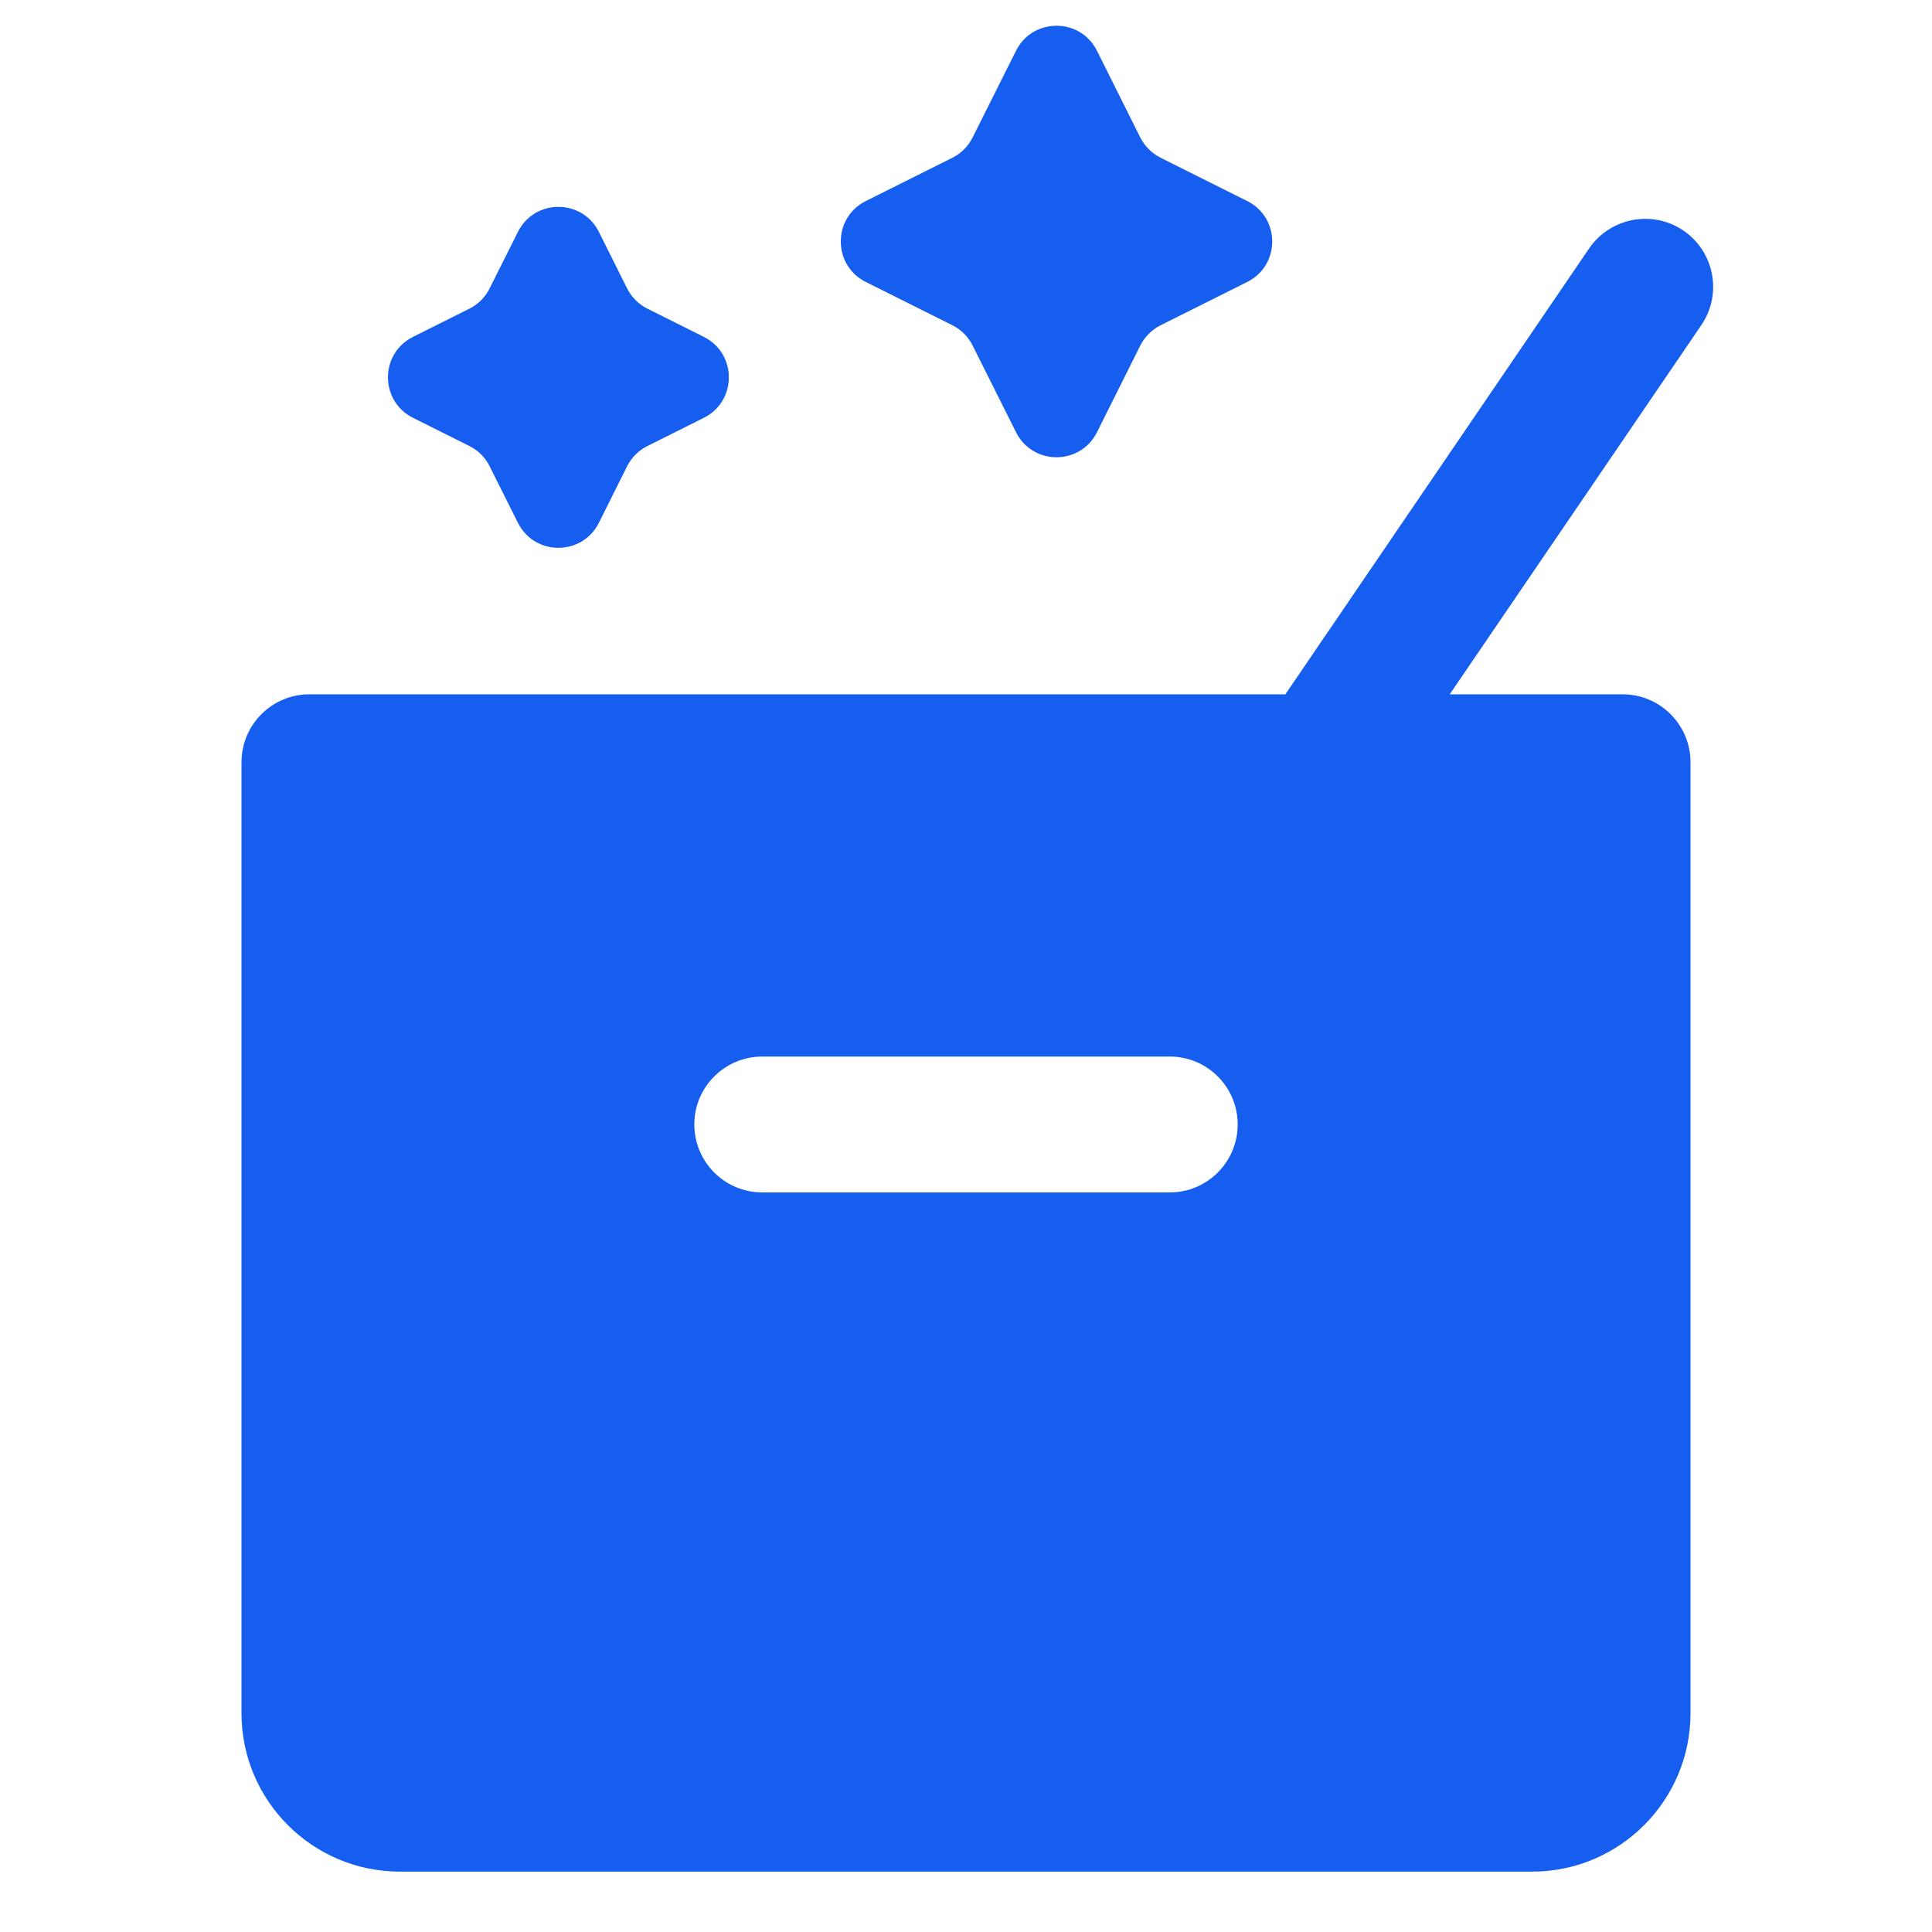
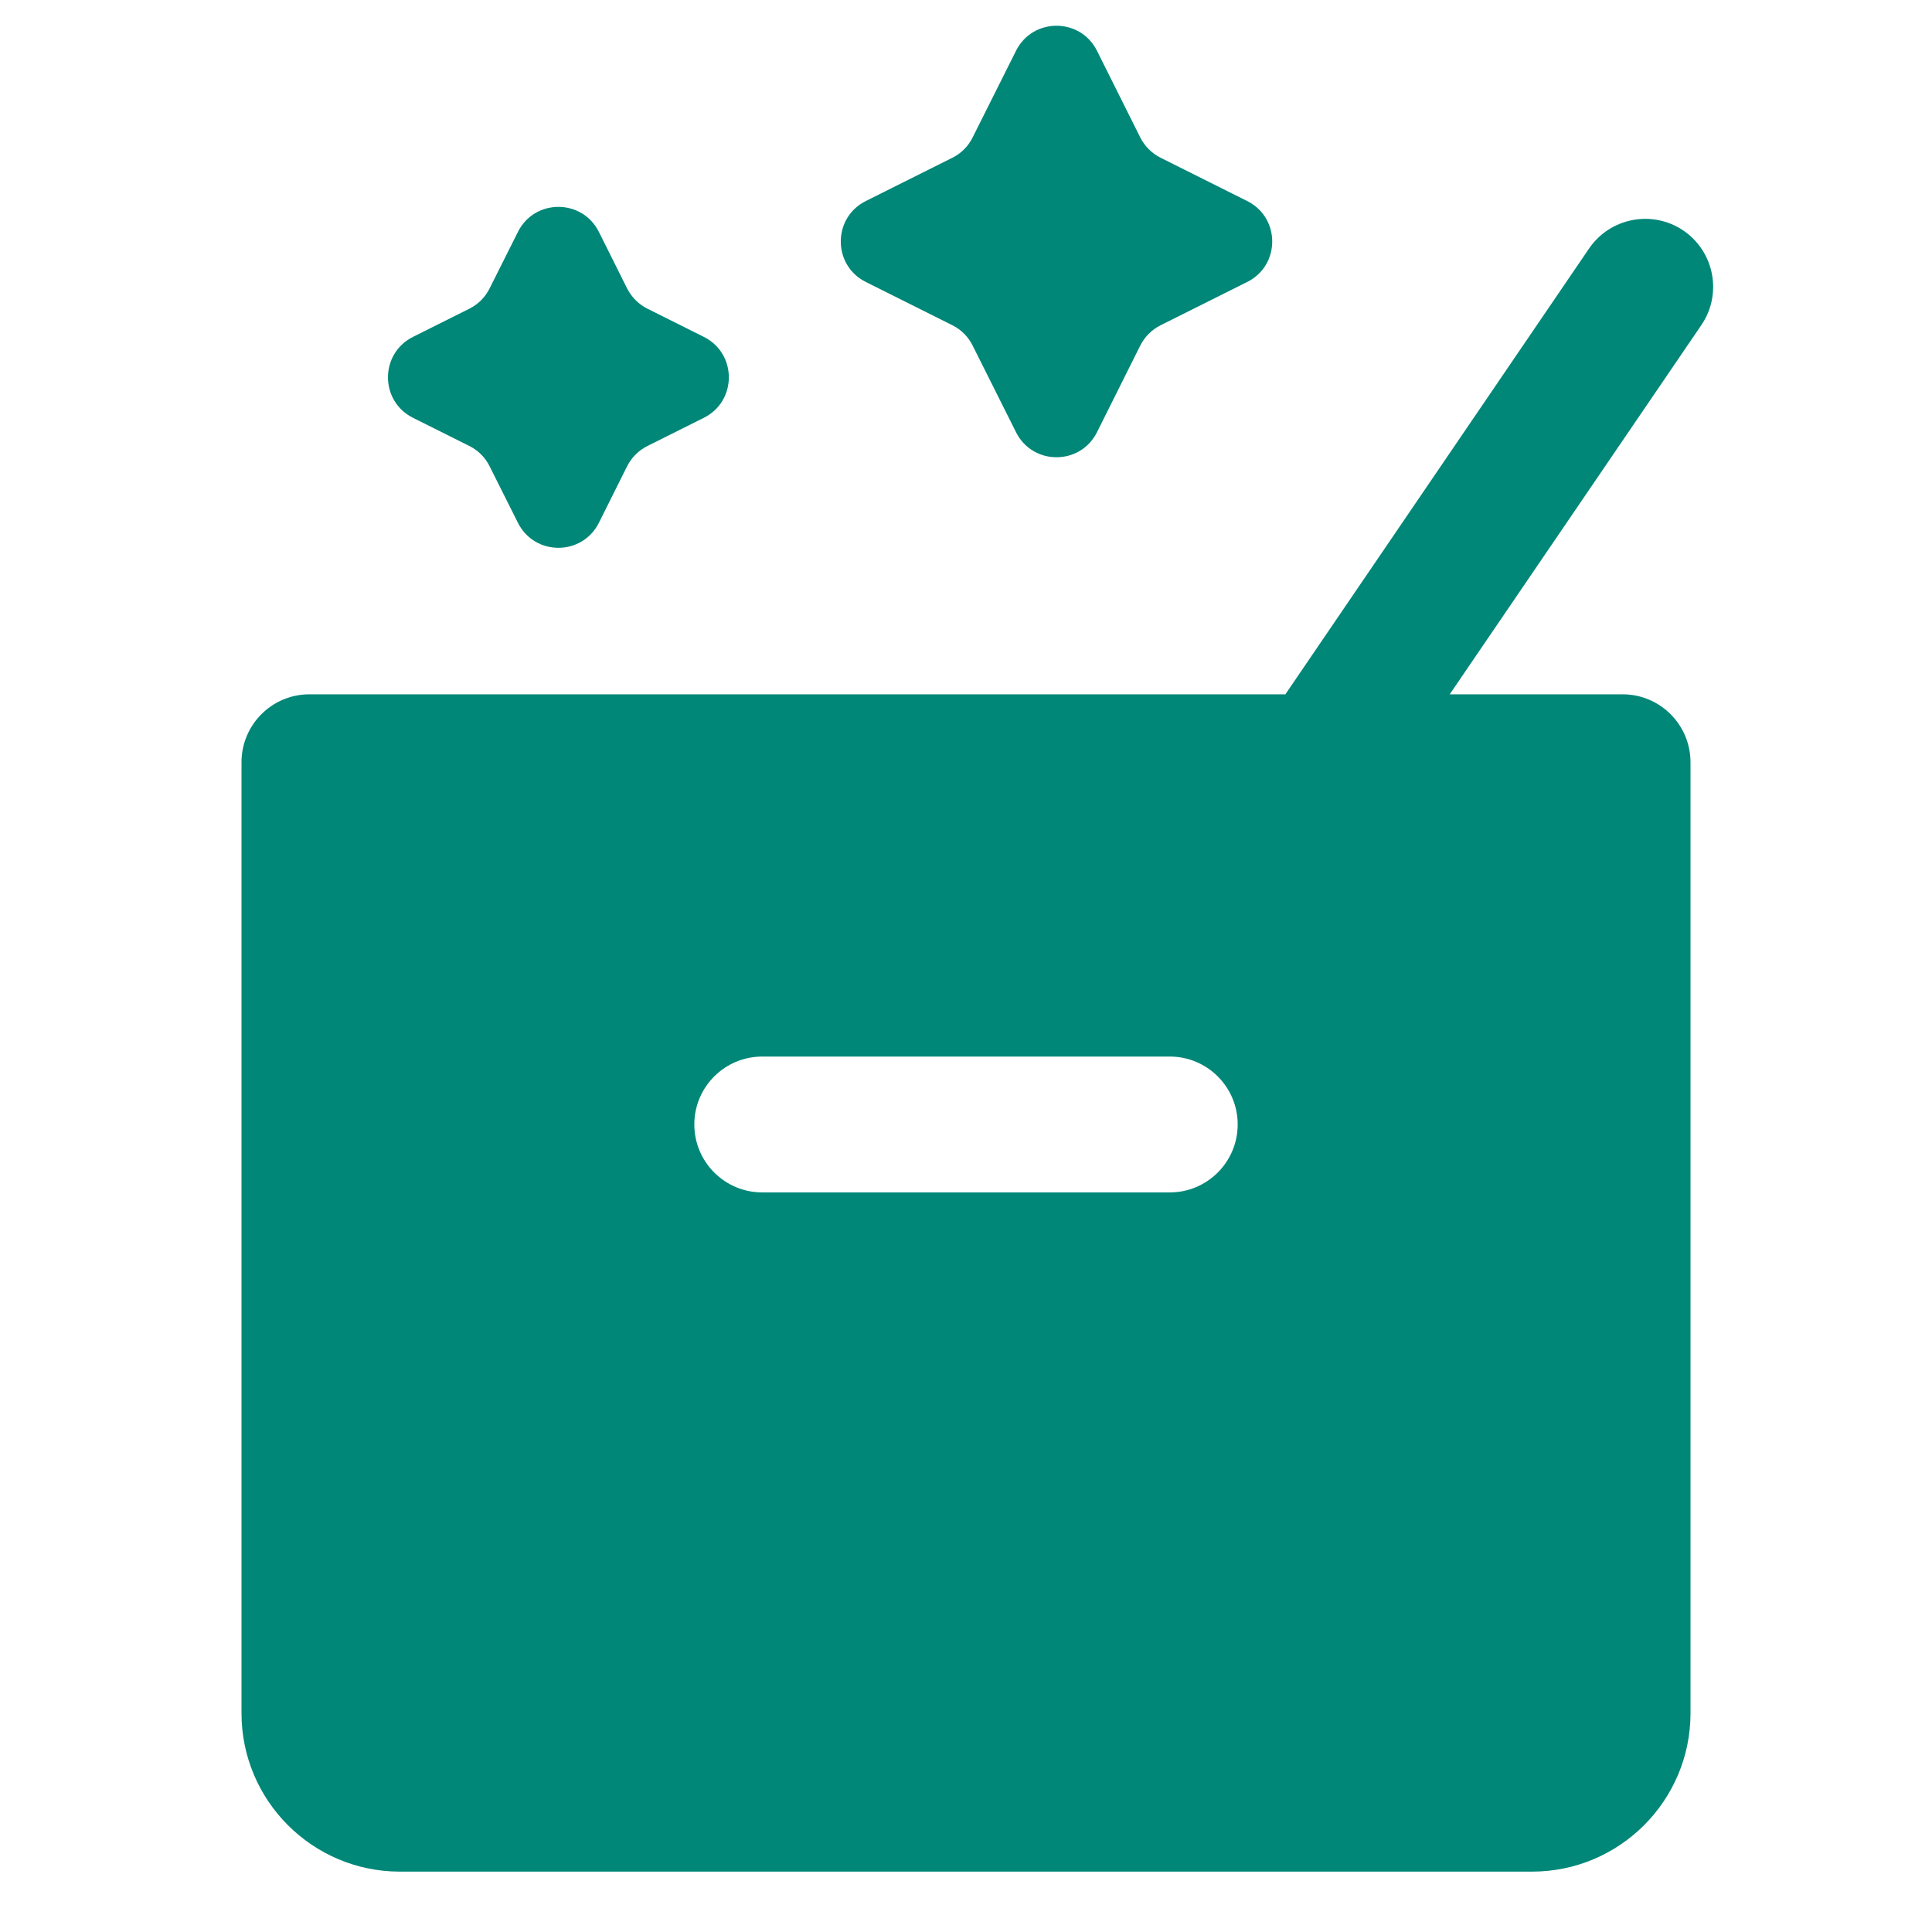
<svg xmlns="http://www.w3.org/2000/svg" width="16" height="16" viewBox="0 0 16 16" fill="none">
-   <path d="M7.888 1.306C7.96 1.27 8.019 1.211 8.055 1.138L8.414 0.421C8.552 0.144 8.947 0.144 9.085 0.421L9.443 1.138C9.48 1.211 9.539 1.27 9.611 1.306L10.329 1.665C10.605 1.803 10.605 2.197 10.329 2.335L9.611 2.694C9.539 2.73 9.48 2.789 9.443 2.862L9.085 3.579C8.947 3.856 8.552 3.856 8.414 3.579L8.055 2.862C8.019 2.789 7.96 2.73 7.888 2.694L7.17 2.335C6.894 2.197 6.894 1.803 7.17 1.665L7.888 1.306Z" fill="#155EEF" />
-   <path d="M3.888 2.556C3.96 2.52 4.019 2.461 4.055 2.388L4.289 1.921C4.427 1.644 4.822 1.644 4.96 1.921L5.193 2.388C5.23 2.461 5.289 2.52 5.361 2.556L5.829 2.79C6.105 2.928 6.105 3.322 5.829 3.46L5.361 3.694C5.289 3.73 5.23 3.789 5.193 3.862L4.96 4.329C4.822 4.606 4.427 4.606 4.289 4.329L4.055 3.862C4.019 3.789 3.96 3.73 3.888 3.694L3.42 3.46C3.144 3.322 3.144 2.928 3.42 2.79L3.888 2.556Z" fill="#155EEF" />
-   <path fill-rule="evenodd" clip-rule="evenodd" d="M13.942 1.91C14.198 2.085 14.265 2.435 14.09 2.692L12.006 5.75H13.438C13.748 5.75 14 6.002 14 6.313V14.188C14 14.912 13.412 15.5 12.688 15.5H3.312C2.588 15.5 2 14.912 2 14.188V6.313C2 6.002 2.252 5.75 2.562 5.75H10.645L13.16 2.058C13.335 1.802 13.685 1.735 13.942 1.91ZM6.312 8.75C6.002 8.75 5.75 9.002 5.75 9.312C5.75 9.623 6.002 9.875 6.312 9.875H9.688C9.998 9.875 10.25 9.623 10.25 9.312C10.25 9.002 9.998 8.75 9.688 8.75H6.312Z" fill="#155EEF" />
+   <path d="M7.888 1.306C7.96 1.27 8.019 1.211 8.055 1.138L8.414 0.421C8.552 0.144 8.947 0.144 9.085 0.421L9.443 1.138C9.48 1.211 9.539 1.27 9.611 1.306L10.329 1.665C10.605 1.803 10.605 2.197 10.329 2.335L9.611 2.694C9.539 2.73 9.48 2.789 9.443 2.862L9.085 3.579C8.947 3.856 8.552 3.856 8.414 3.579L8.055 2.862C8.019 2.789 7.96 2.73 7.888 2.694L7.17 2.335C6.894 2.197 6.894 1.803 7.17 1.665L7.888 1.306Z" fill="#008778" />
+   <path d="M3.888 2.556C3.96 2.52 4.019 2.461 4.055 2.388L4.289 1.921C4.427 1.644 4.822 1.644 4.96 1.921L5.193 2.388C5.23 2.461 5.289 2.52 5.361 2.556L5.829 2.79C6.105 2.928 6.105 3.322 5.829 3.46L5.361 3.694C5.289 3.73 5.23 3.789 5.193 3.862L4.96 4.329C4.822 4.606 4.427 4.606 4.289 4.329L4.055 3.862C4.019 3.789 3.96 3.73 3.888 3.694L3.42 3.46C3.144 3.322 3.144 2.928 3.42 2.79L3.888 2.556Z" fill="#008778" />
+   <path fill-rule="evenodd" clip-rule="evenodd" d="M13.942 1.91C14.198 2.085 14.265 2.435 14.09 2.692L12.006 5.75H13.438C13.748 5.75 14 6.002 14 6.313V14.188C14 14.912 13.412 15.5 12.688 15.5H3.312C2.588 15.5 2 14.912 2 14.188V6.313C2 6.002 2.252 5.75 2.562 5.75H10.645L13.16 2.058C13.335 1.802 13.685 1.735 13.942 1.91ZM6.312 8.75C6.002 8.75 5.75 9.002 5.75 9.312C5.75 9.623 6.002 9.875 6.312 9.875H9.688C9.998 9.875 10.25 9.623 10.25 9.312C10.25 9.002 9.998 8.75 9.688 8.75H6.312Z" fill="#008778" />
</svg>
